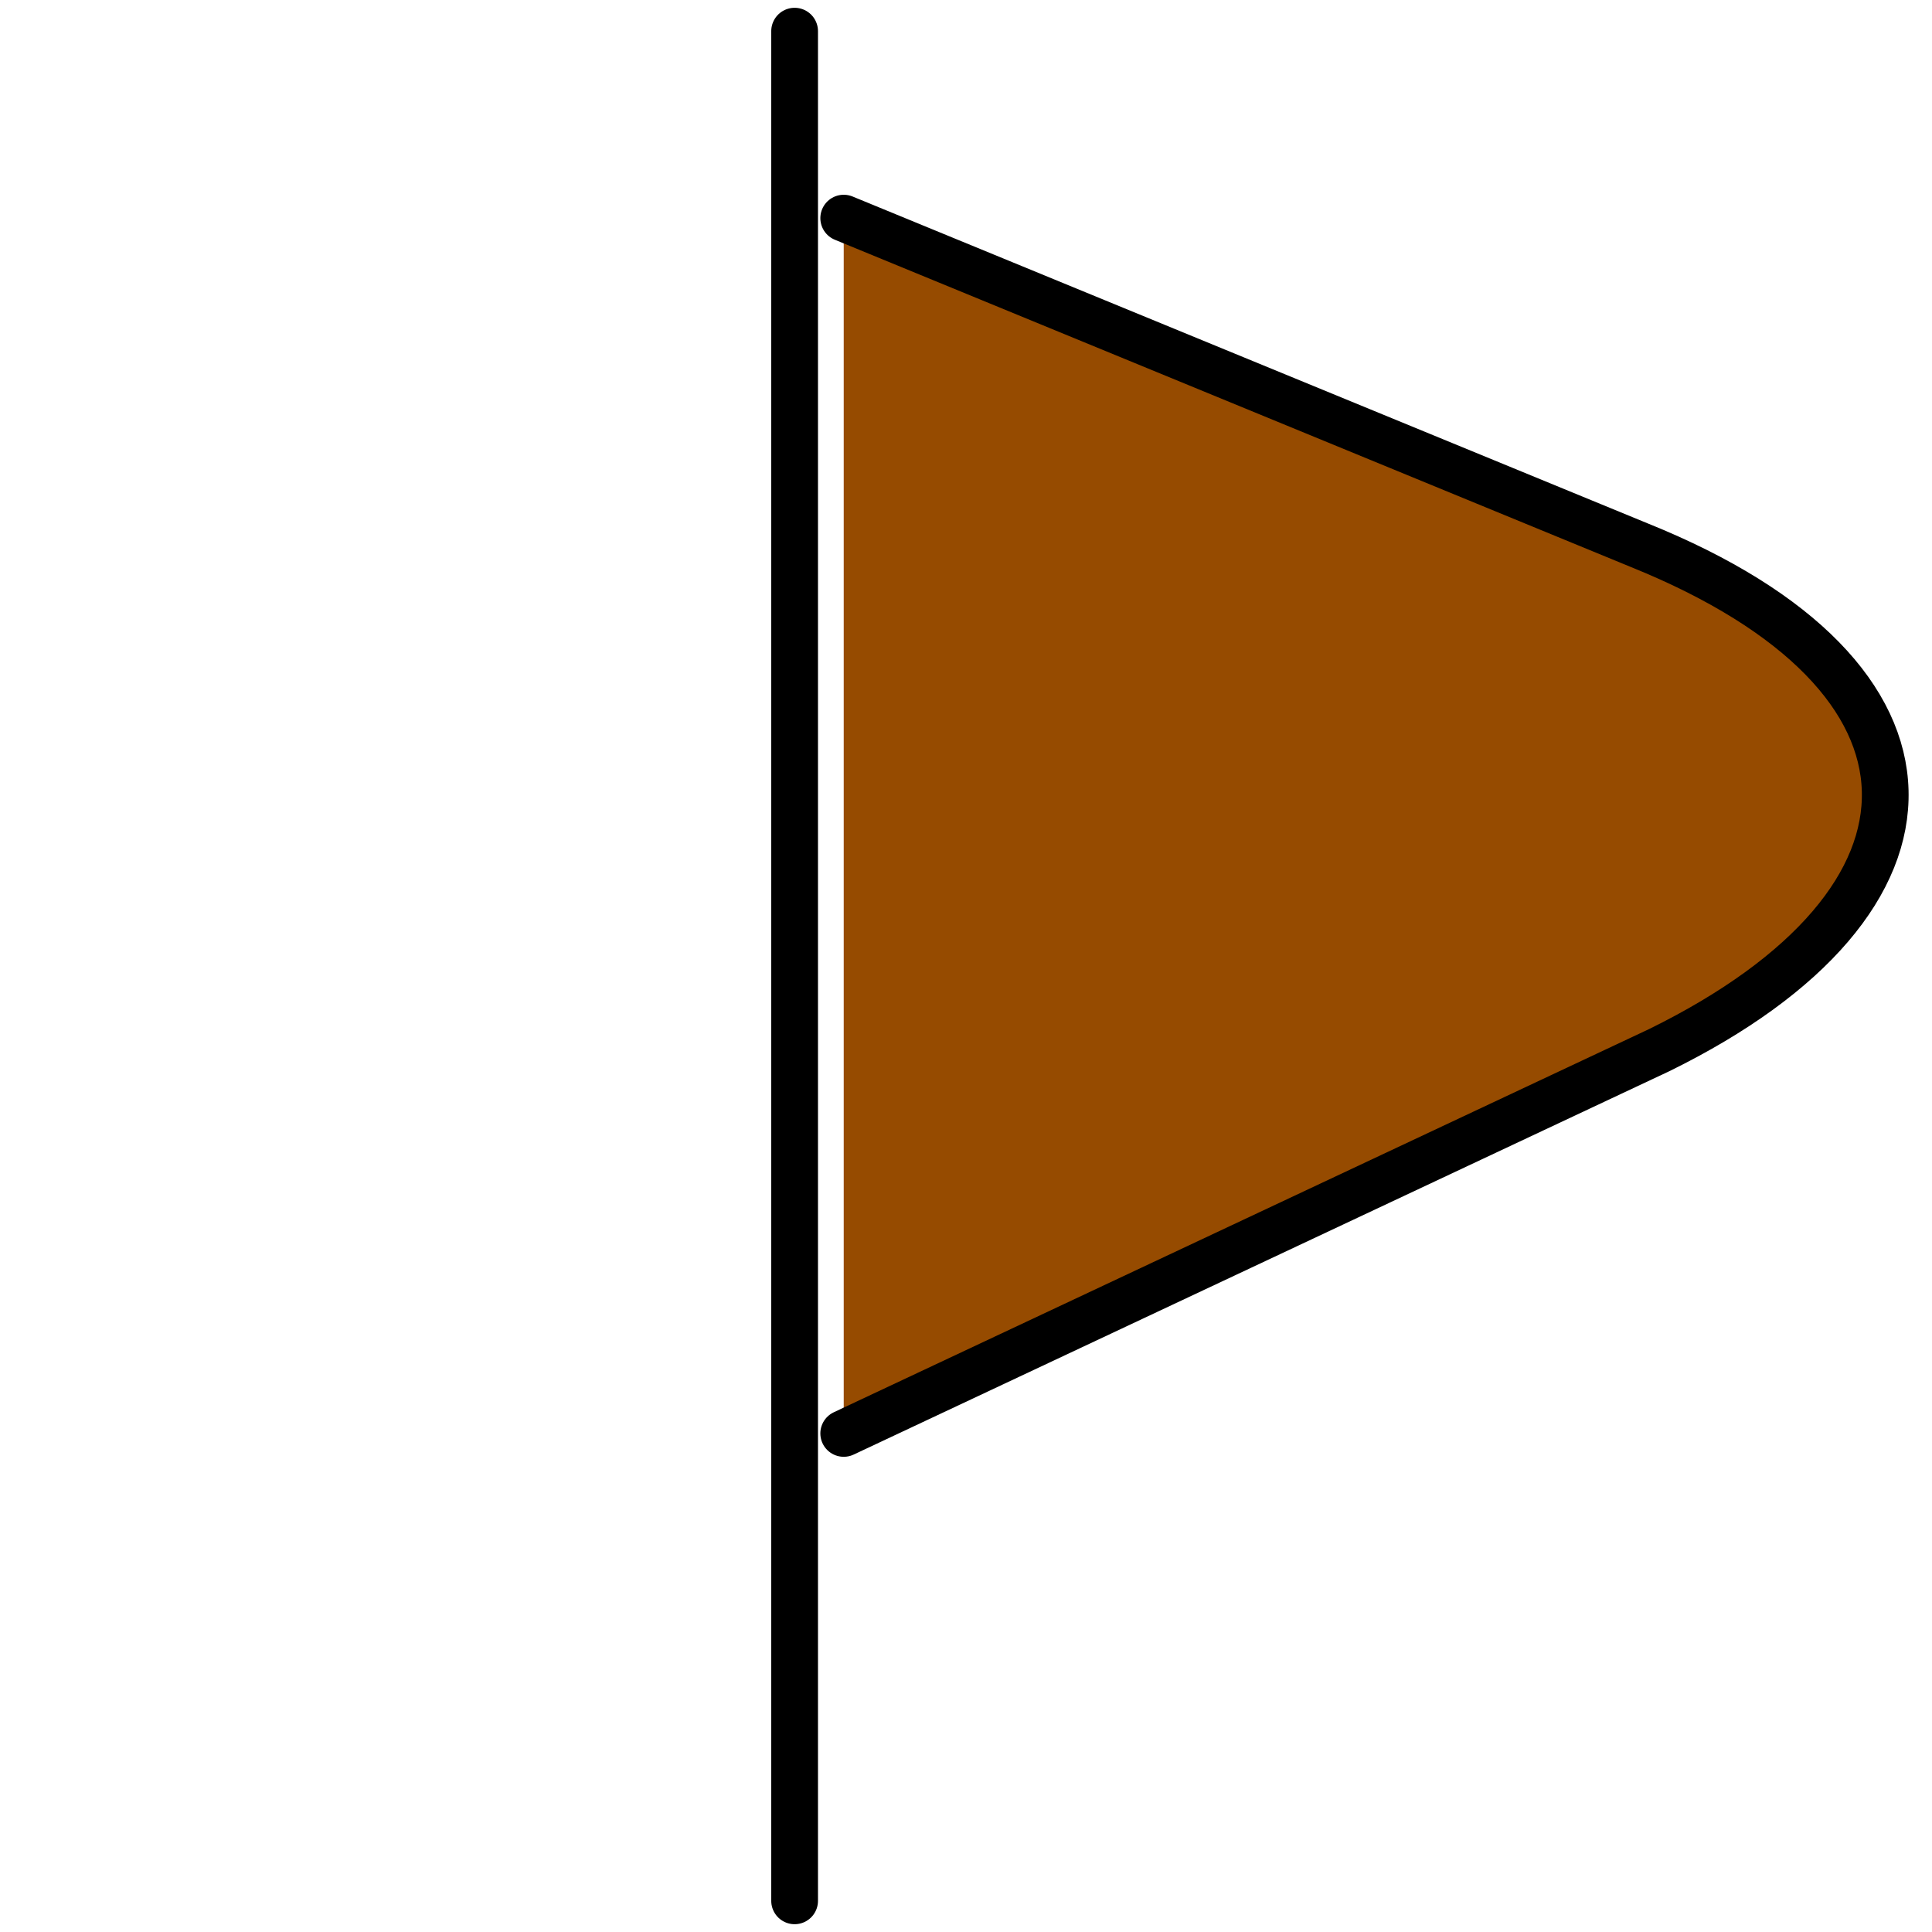
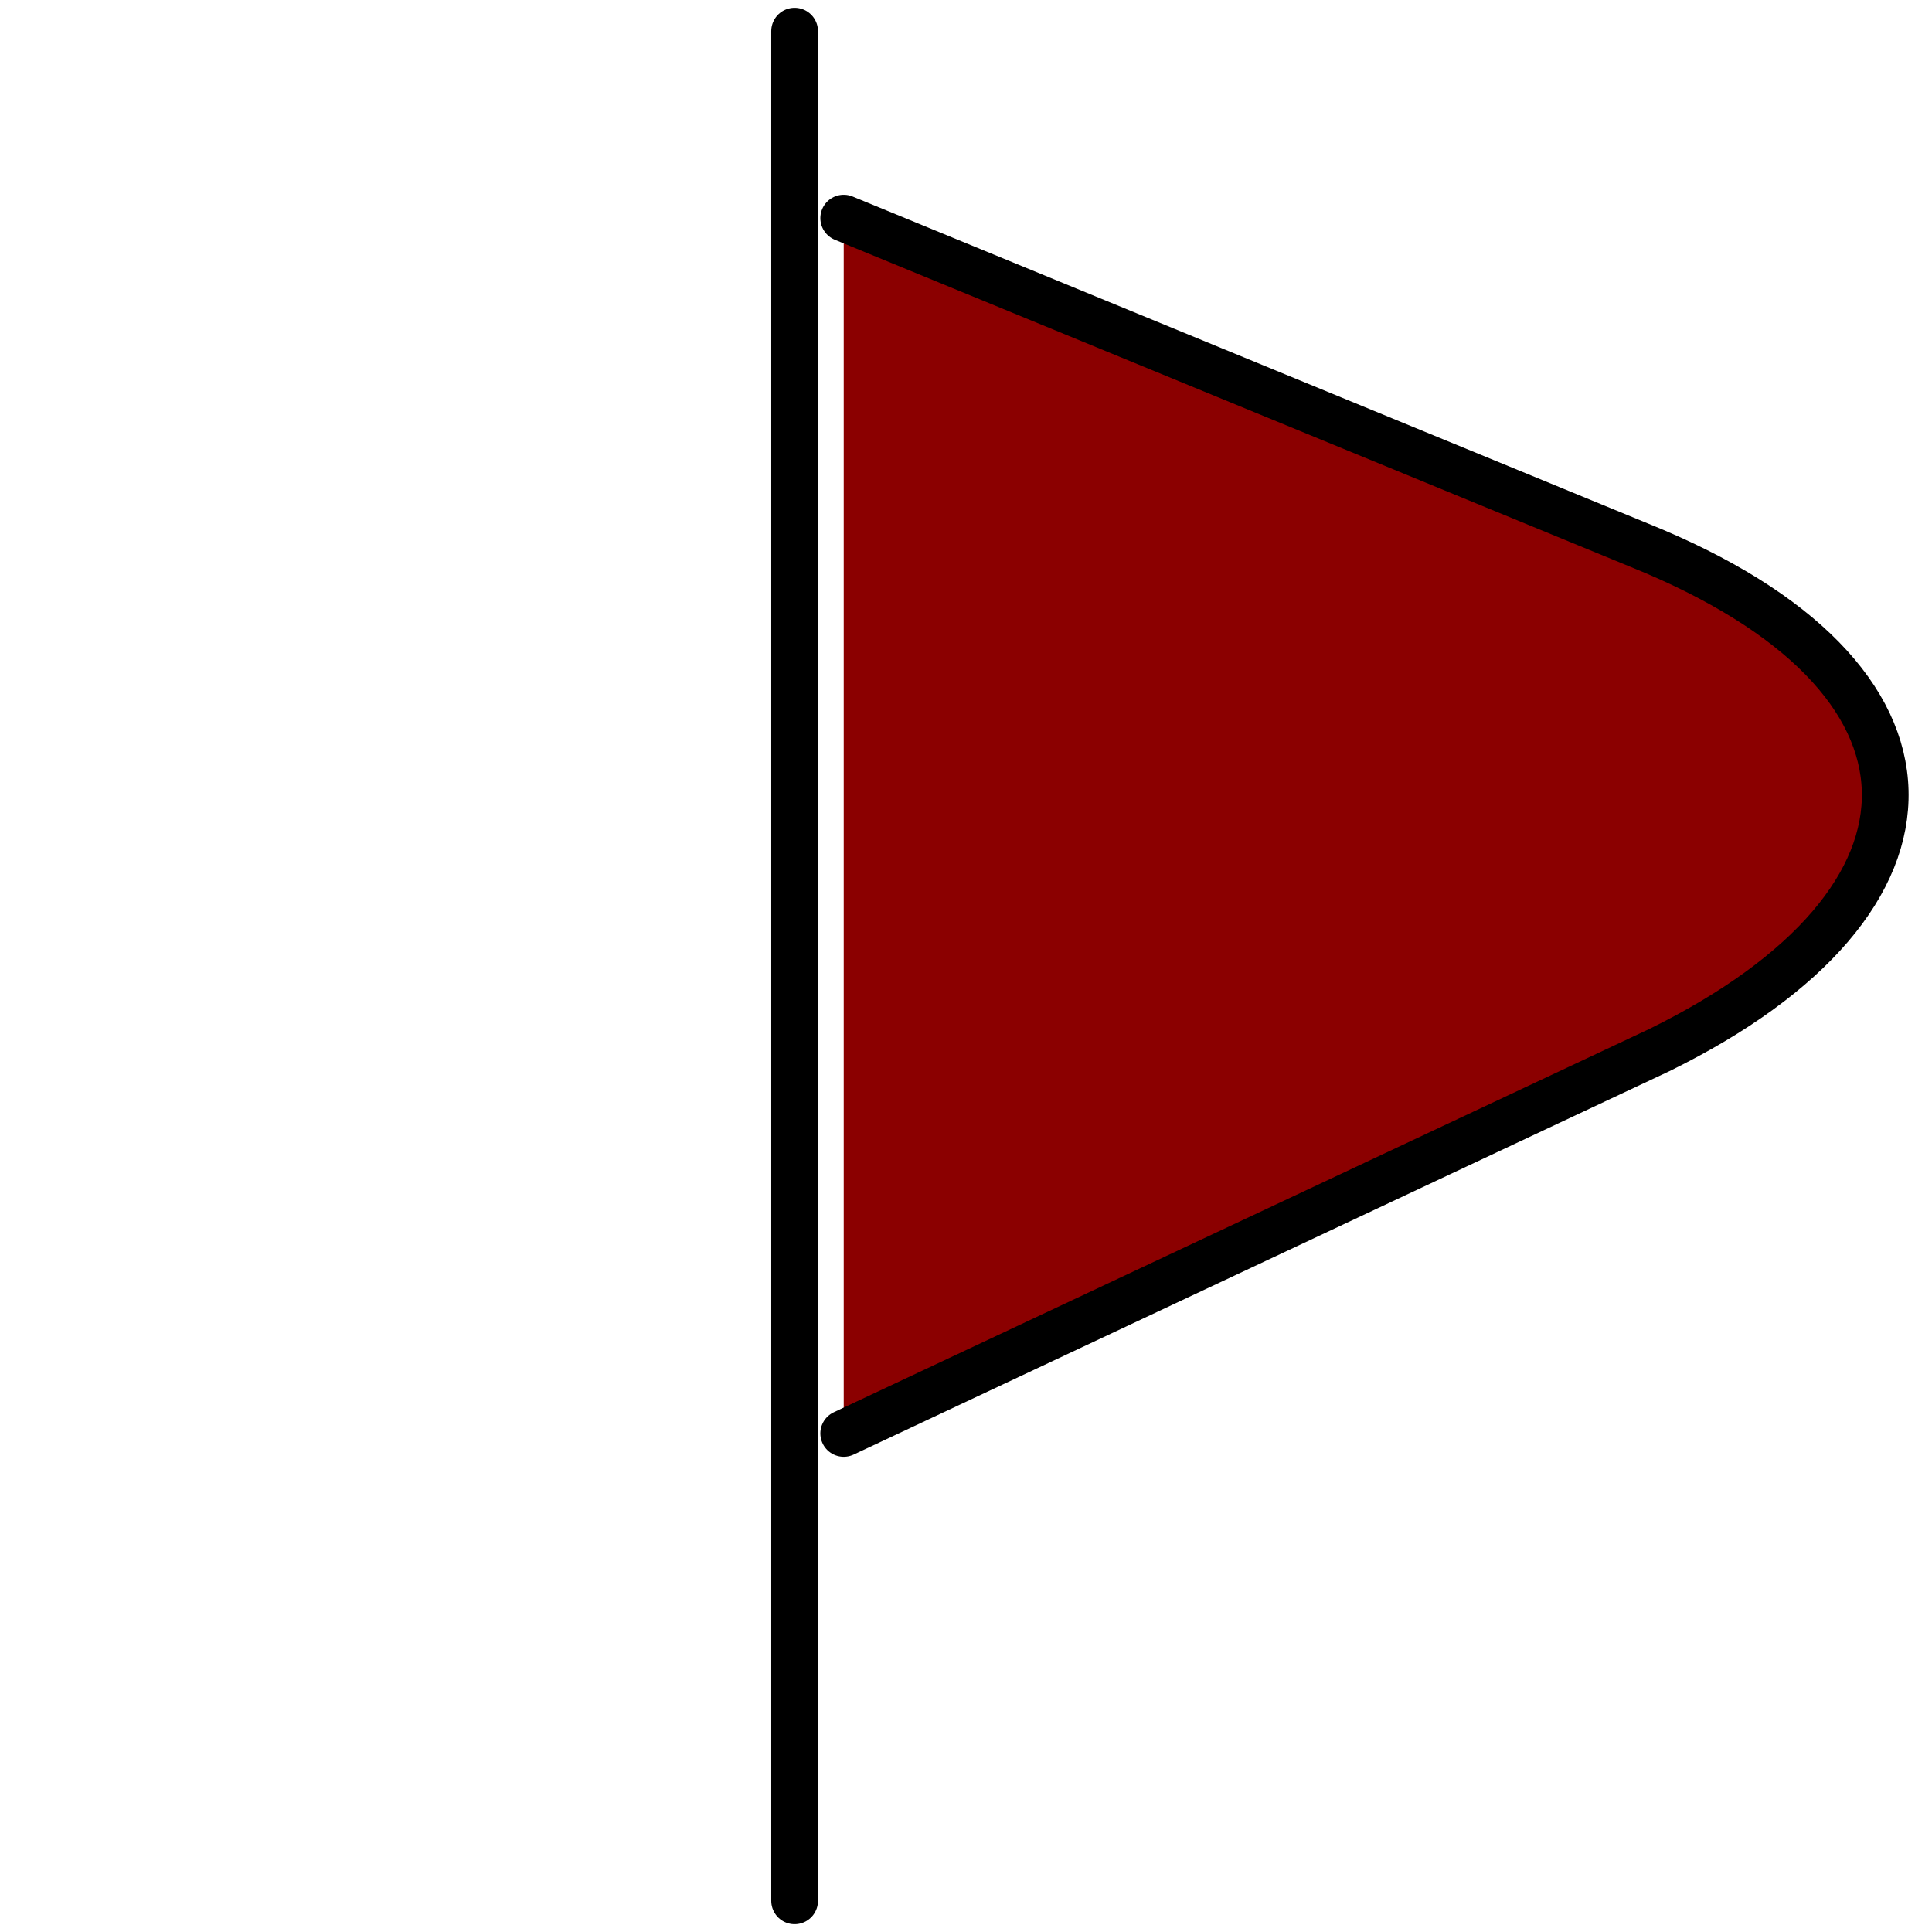
<svg xmlns="http://www.w3.org/2000/svg" width="62" height="62" viewBox="0 0 62 62" fill="none">
-   <path d="M25.5 1V61V1ZM27.076 7L52.616 17.5C63.02 21.7 63.02 28.9 53.246 33.7L27.076 46" fill="#964B00" />
+   <path d="M25.5 1V61V1ZM27.076 7L52.616 17.5C63.02 21.7 63.02 28.9 53.246 33.7L27.076 46" fill="#8B0000" />
  <path d="M25.5 1V61M27.076 7L52.616 17.5C63.02 21.7 63.02 28.9 53.246 33.7L27.076 46" stroke="black" stroke-width="1.5" stroke-miterlimit="10" stroke-linecap="round" stroke-linejoin="round" />
</svg>
